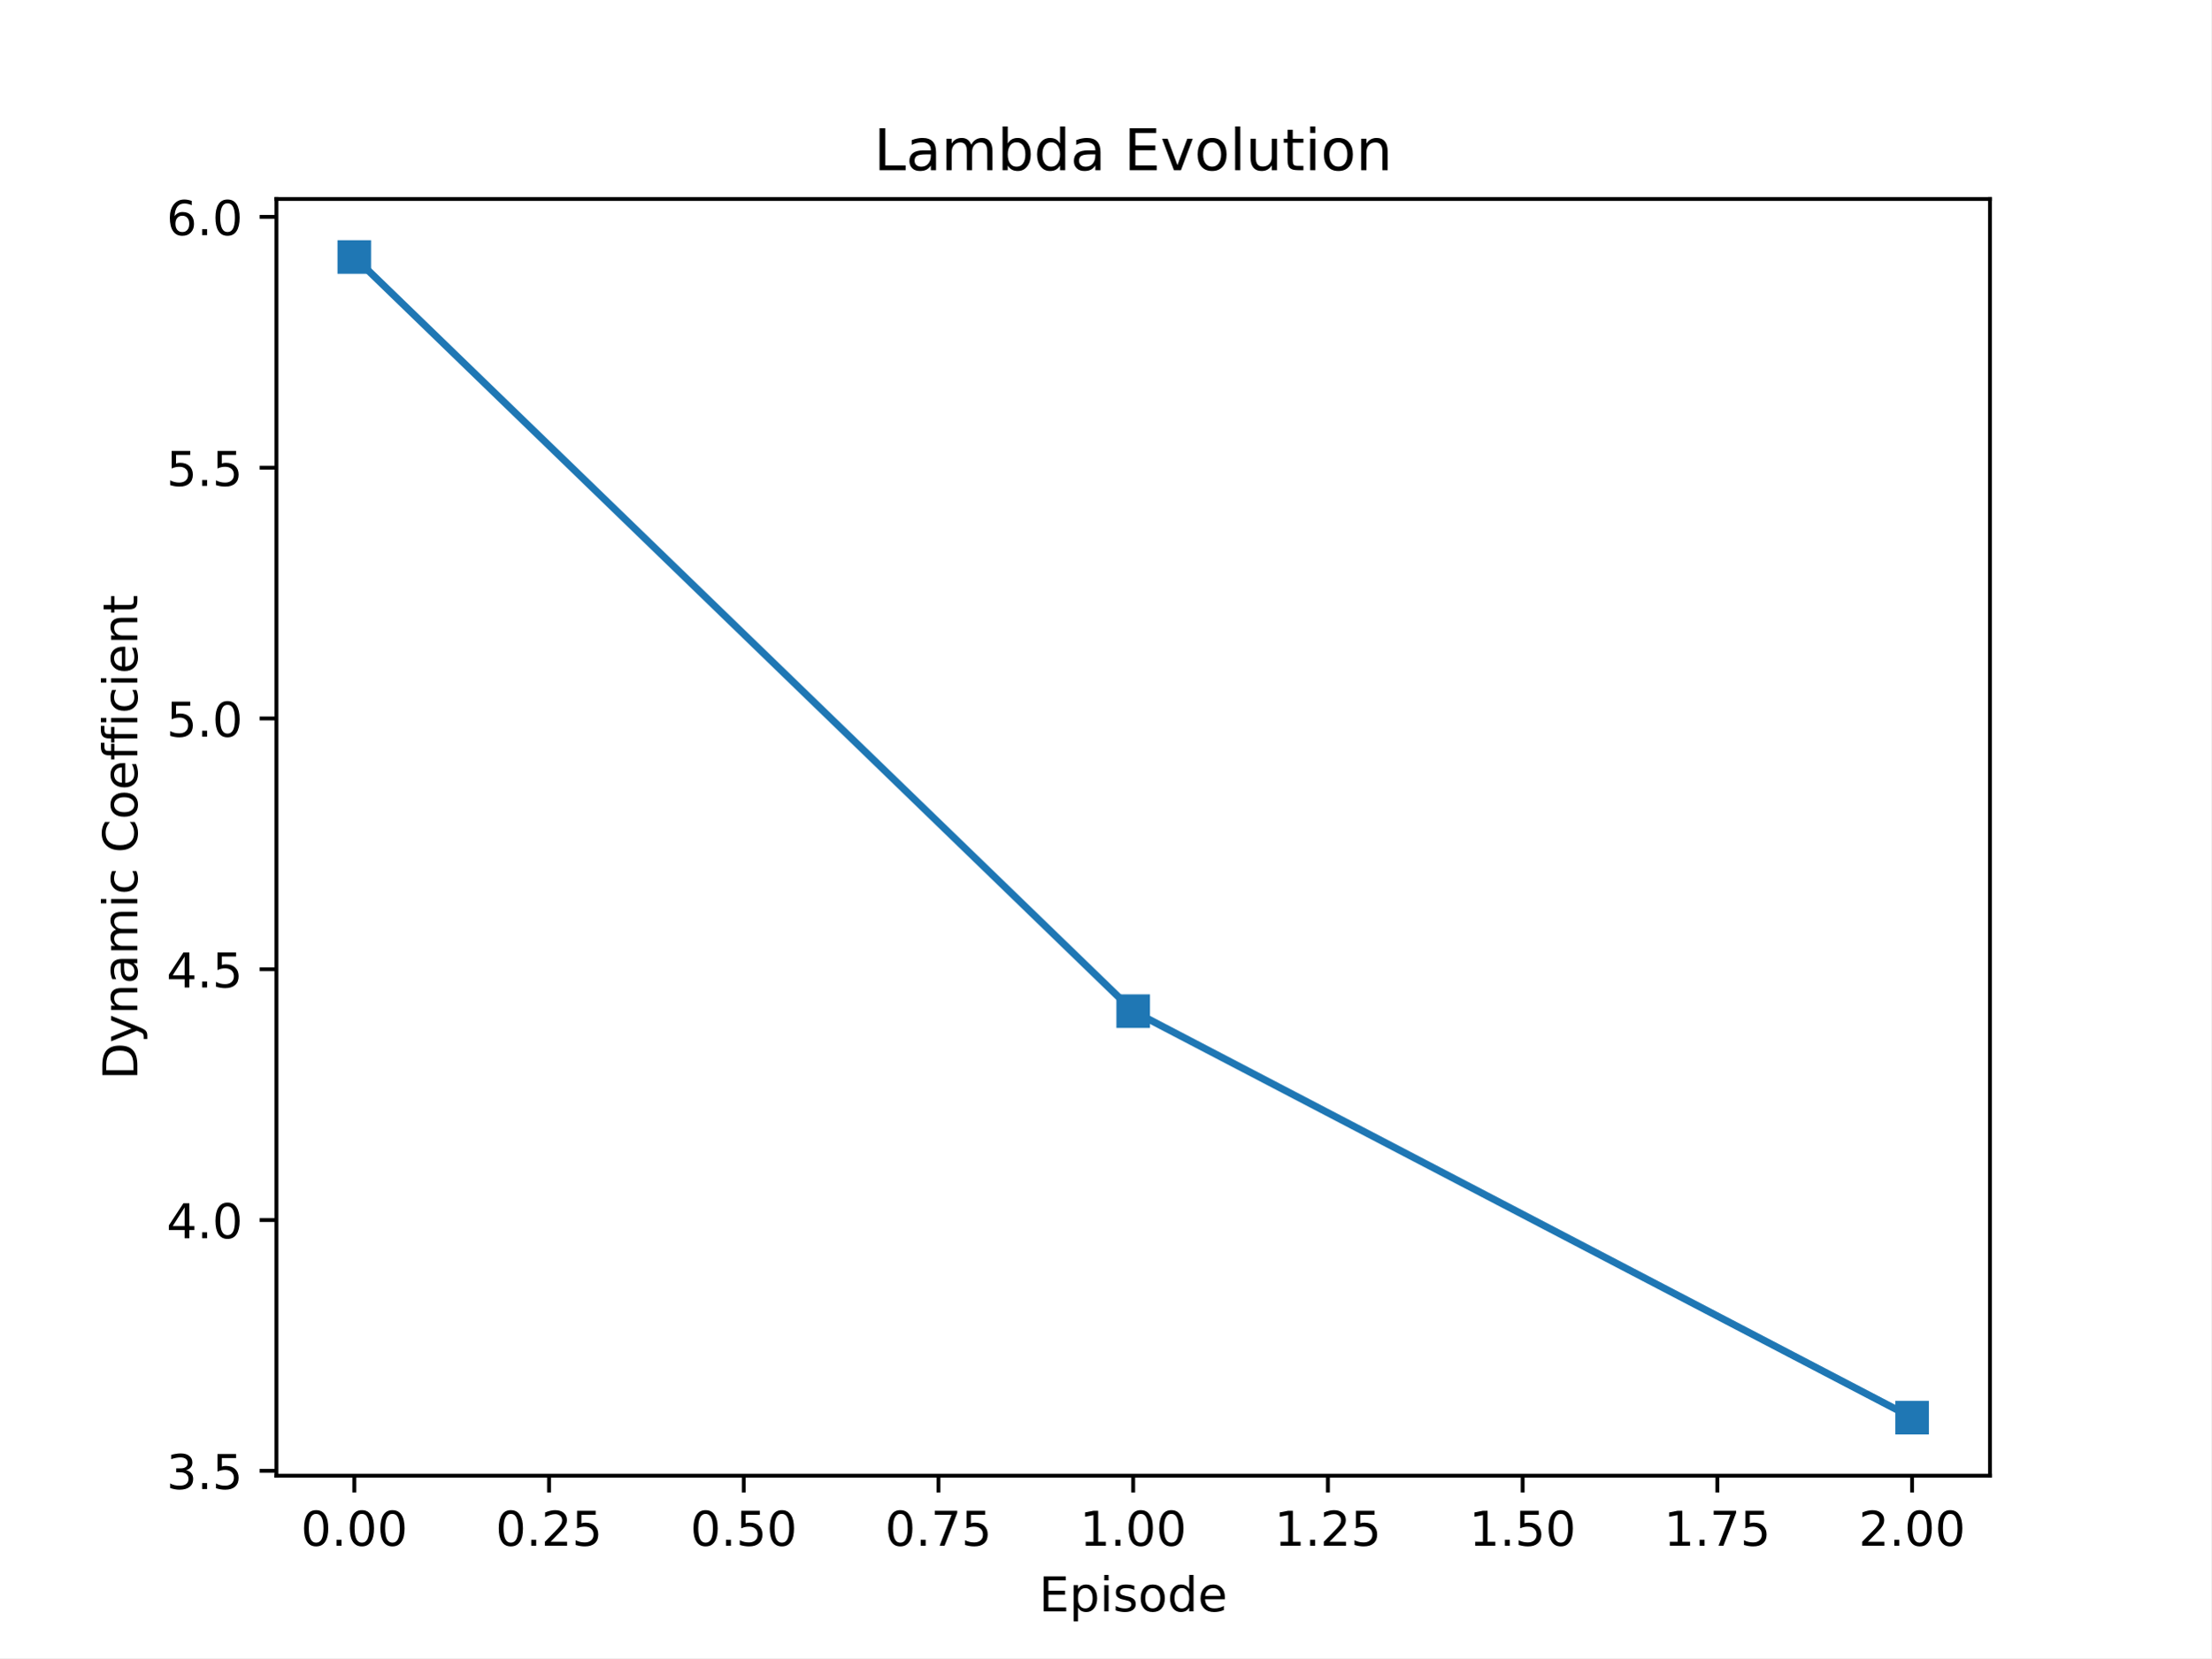
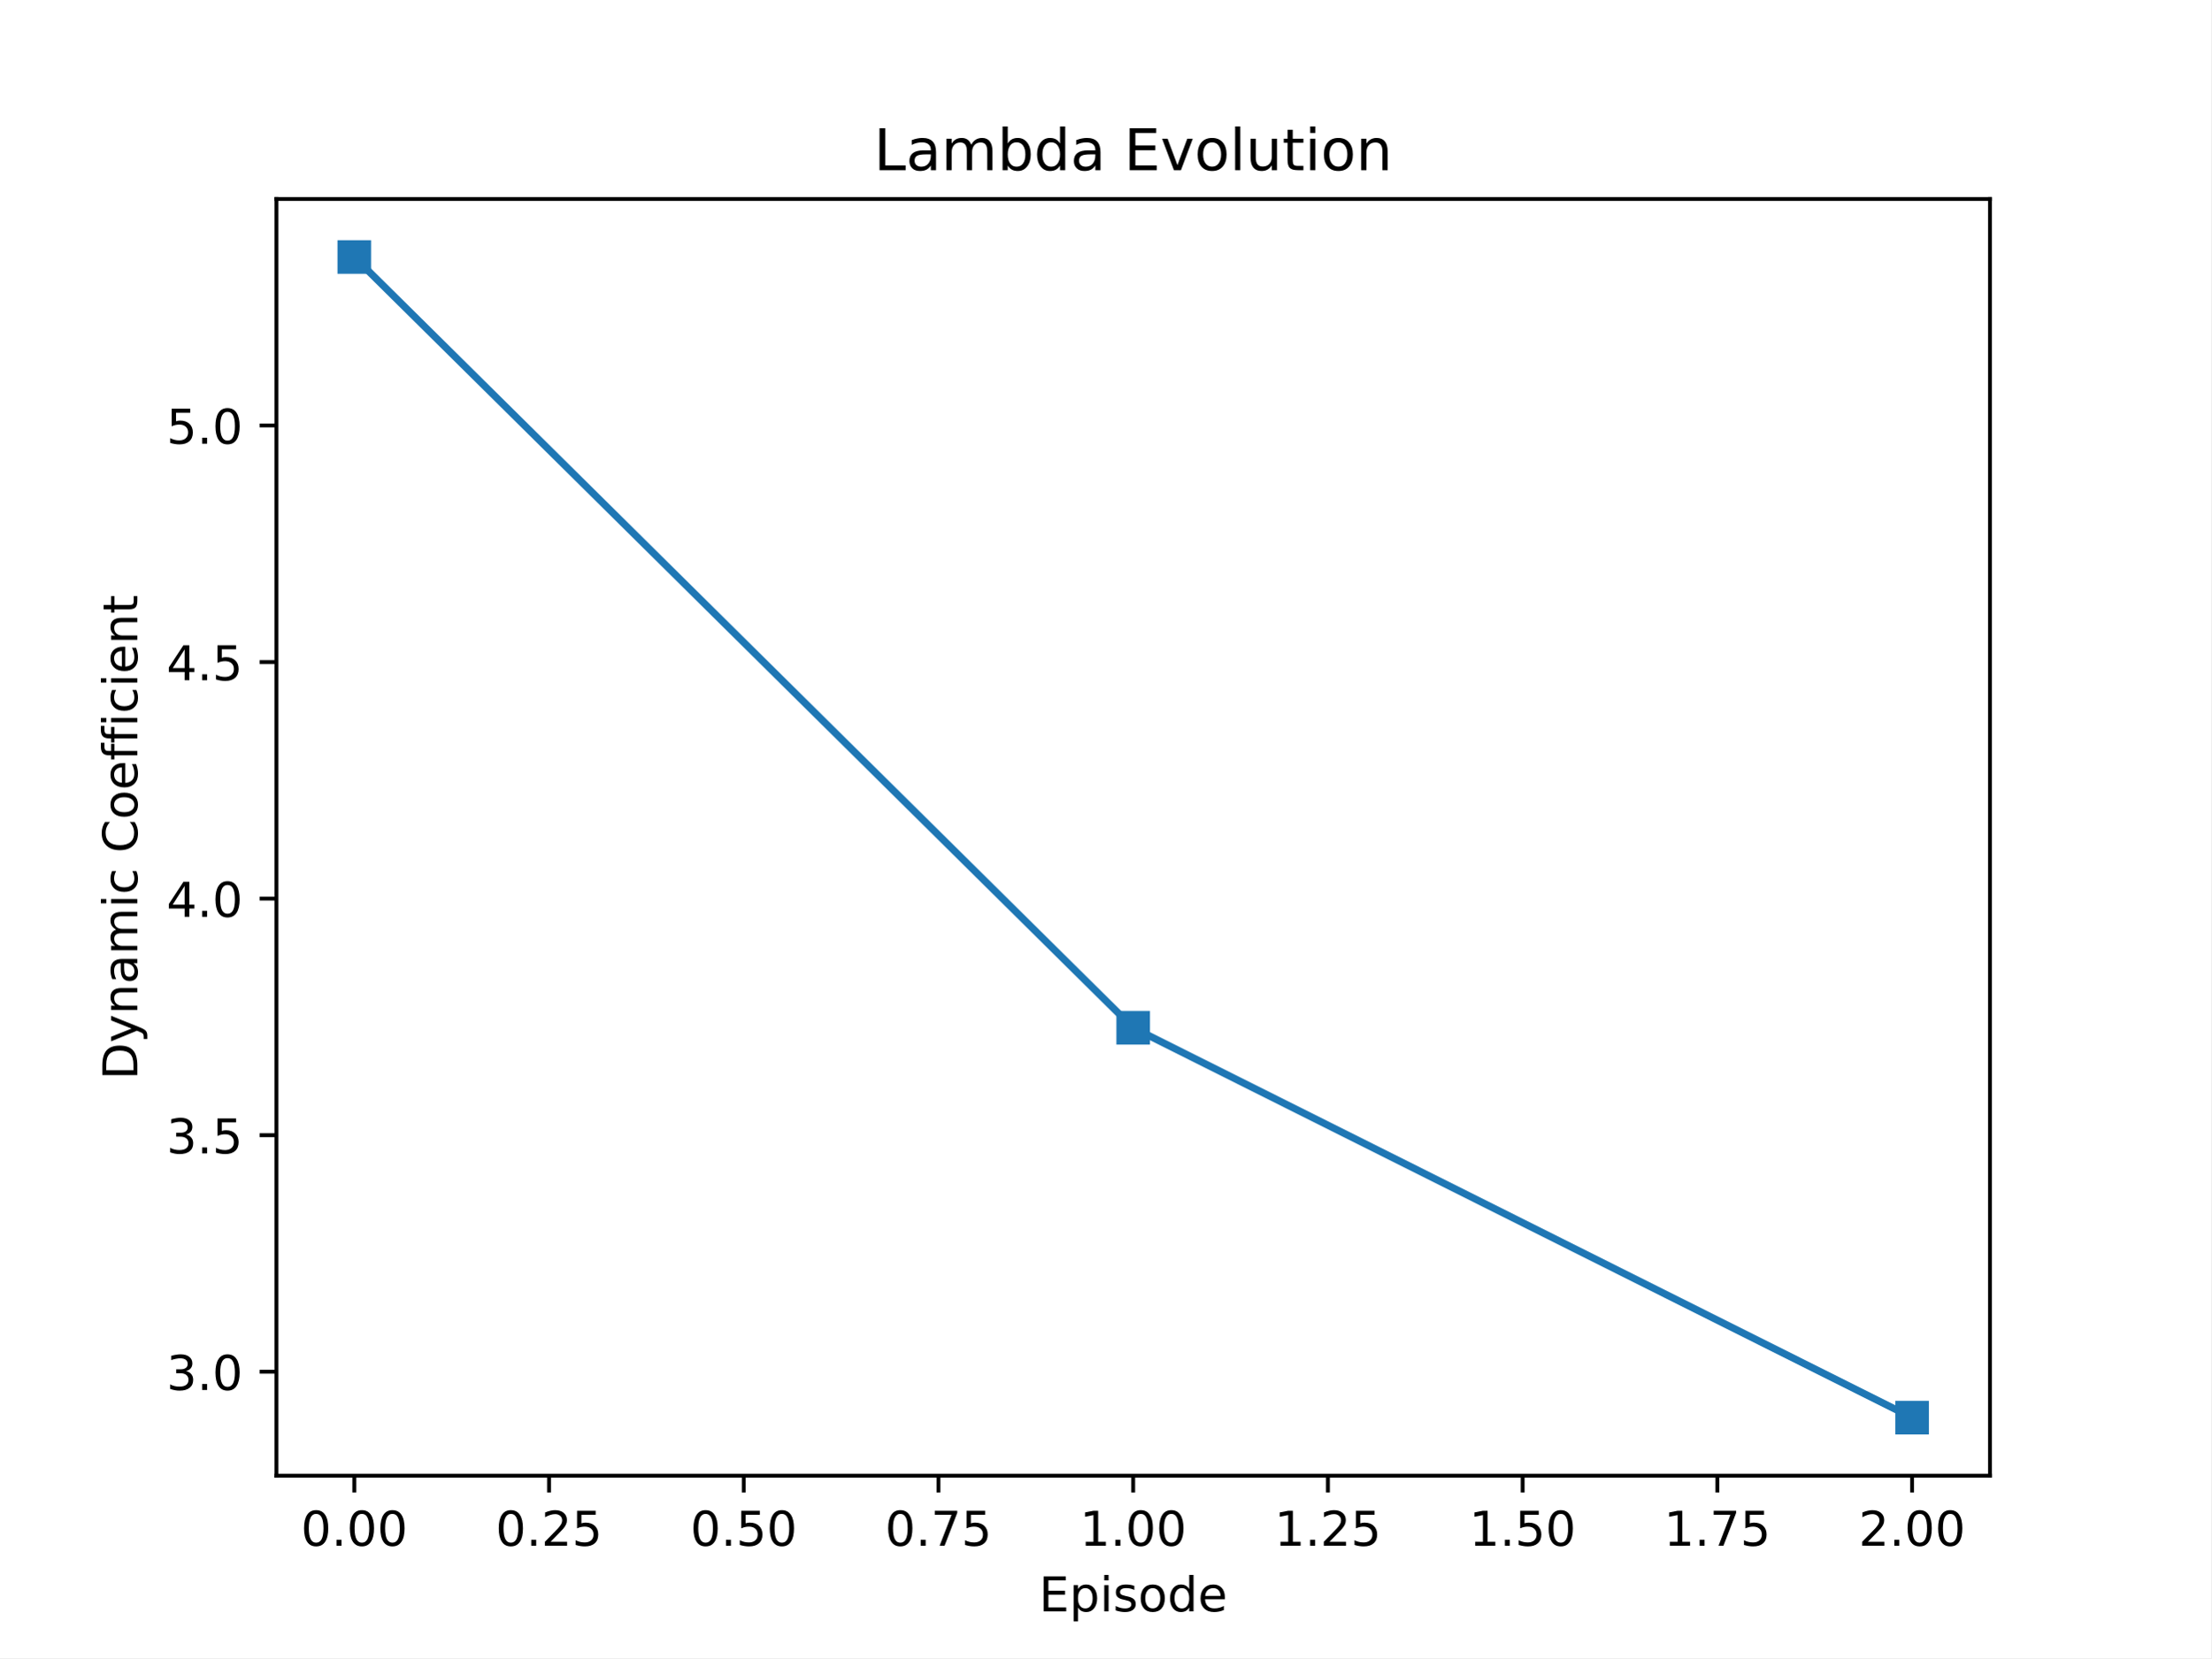
<svg xmlns="http://www.w3.org/2000/svg" xmlns:xlink="http://www.w3.org/1999/xlink" width="460.8pt" height="345.6pt" viewBox="0 0 460.8 345.6" version="1.1">
  <defs>
    <style type="text/css">*{stroke-linejoin: round; stroke-linecap: butt}</style>
  </defs>
  <g id="figure_1">
    <g id="patch_1">
      <path d="M 0 345.6  L 460.8 345.6  L 460.8 0  L 0 0  z " style="fill: #ffffff" />
    </g>
    <g id="axes_1">
      <g id="patch_2">
        <path d="M 57.6 307.584  L 414.72 307.584  L 414.72 41.472  L 57.6 41.472  z " style="fill: #ffffff" />
      </g>
      <g id="matplotlib.axis_1">
        <g id="xtick_1">
          <g id="line2d_1">
            <defs>
-               <path id="mddf74eea99" d="M 0 0  L 0 3.5  " style="stroke: #000000; stroke-width: 0.8" />
+               <path id="ma9dba27a3a" d="M 0 0  L 0 3.5  " style="stroke: #000000; stroke-width: 0.8" />
            </defs>
            <g>
-               <use xlink:href="#mddf74eea99" x="73.833" y="307.584" style="stroke: #000000; stroke-width: 0.8" />
+               <use xlink:href="#ma9dba27a3a" x="73.833" y="307.584" style="stroke: #000000; stroke-width: 0.8" />
            </g>
          </g>
          <g id="text_1">
            <g transform="translate(62.69991 322.1824) scale(0.1 -0.1)">
              <defs>
                <path id="DejaVuSans-30" d="M 2034 4250  Q 1547 4250 1301 3770  Q 1056 3291 1056 2328  Q 1056 1369 1301 889  Q 1547 409 2034 409  Q 2525 409 2770 889  Q 3016 1369 3016 2328  Q 3016 3291 2770 3770  Q 2525 4250 2034 4250  z M 2034 4750  Q 2819 4750 3233 4129  Q 3647 3509 3647 2328  Q 3647 1150 3233 529  Q 2819 -91 2034 -91  Q 1250 -91 836 529  Q 422 1150 422 2328  Q 422 3509 836 4129  Q 1250 4750 2034 4750  z " transform="scale(0.015625)" />
                <path id="DejaVuSans-2e" d="M 684 794  L 1344 794  L 1344 0  L 684 0  L 684 794  z " transform="scale(0.015625)" />
              </defs>
              <use xlink:href="#DejaVuSans-30" />
              <use xlink:href="#DejaVuSans-2e" x="63.623" />
              <use xlink:href="#DejaVuSans-30" x="95.41" />
              <use xlink:href="#DejaVuSans-30" x="159.033" />
            </g>
          </g>
        </g>
        <g id="xtick_2">
          <g id="line2d_2">
            <g>
-               <use xlink:href="#mddf74eea99" x="114.415" y="307.584" style="stroke: #000000; stroke-width: 0.8" />
+               <use xlink:href="#ma9dba27a3a" x="114.415" y="307.584" style="stroke: #000000; stroke-width: 0.8" />
            </g>
          </g>
          <g id="text_2">
            <g transform="translate(103.2817 322.1824) scale(0.1 -0.1)">
              <defs>
                <path id="DejaVuSans-32" d="M 1228 531  L 3431 531  L 3431 0  L 469 0  L 469 531  Q 828 903 1448 1529  Q 2069 2156 2228 2338  Q 2531 2678 2651 2914  Q 2772 3150 2772 3378  Q 2772 3750 2511 3984  Q 2250 4219 1831 4219  Q 1534 4219 1204 4116  Q 875 4013 500 3803  L 500 4441  Q 881 4594 1212 4672  Q 1544 4750 1819 4750  Q 2544 4750 2975 4387  Q 3406 4025 3406 3419  Q 3406 3131 3298 2873  Q 3191 2616 2906 2266  Q 2828 2175 2409 1742  Q 1991 1309 1228 531  z " transform="scale(0.015625)" />
                <path id="DejaVuSans-35" d="M 691 4666  L 3169 4666  L 3169 4134  L 1269 4134  L 1269 2991  Q 1406 3038 1543 3061  Q 1681 3084 1819 3084  Q 2600 3084 3056 2656  Q 3513 2228 3513 1497  Q 3513 744 3044 326  Q 2575 -91 1722 -91  Q 1428 -91 1123 -41  Q 819 9 494 109  L 494 744  Q 775 591 1075 516  Q 1375 441 1709 441  Q 2250 441 2565 725  Q 2881 1009 2881 1497  Q 2881 1984 2565 2268  Q 2250 2553 1709 2553  Q 1456 2553 1204 2497  Q 953 2441 691 2322  L 691 4666  z " transform="scale(0.015625)" />
              </defs>
              <use xlink:href="#DejaVuSans-30" />
              <use xlink:href="#DejaVuSans-2e" x="63.623" />
              <use xlink:href="#DejaVuSans-32" x="95.41" />
              <use xlink:href="#DejaVuSans-35" x="159.033" />
            </g>
          </g>
        </g>
        <g id="xtick_3">
          <g id="line2d_3">
            <g>
-               <use xlink:href="#mddf74eea99" x="154.996" y="307.584" style="stroke: #000000; stroke-width: 0.8" />
+               <use xlink:href="#ma9dba27a3a" x="154.996" y="307.584" style="stroke: #000000; stroke-width: 0.8" />
            </g>
          </g>
          <g id="text_3">
            <g transform="translate(143.8636 322.1824) scale(0.1 -0.1)">
              <use xlink:href="#DejaVuSans-30" />
              <use xlink:href="#DejaVuSans-2e" x="63.623" />
              <use xlink:href="#DejaVuSans-35" x="95.41" />
              <use xlink:href="#DejaVuSans-30" x="159.033" />
            </g>
          </g>
        </g>
        <g id="xtick_4">
          <g id="line2d_4">
            <g>
-               <use xlink:href="#mddf74eea99" x="195.578" y="307.584" style="stroke: #000000; stroke-width: 0.8" />
+               <use xlink:href="#ma9dba27a3a" x="195.578" y="307.584" style="stroke: #000000; stroke-width: 0.8" />
            </g>
          </g>
          <g id="text_4">
            <g transform="translate(184.4454 322.1824) scale(0.1 -0.1)">
              <defs>
                <path id="DejaVuSans-37" d="M 525 4666  L 3525 4666  L 3525 4397  L 1831 0  L 1172 0  L 2766 4134  L 525 4134  L 525 4666  z " transform="scale(0.015625)" />
              </defs>
              <use xlink:href="#DejaVuSans-30" />
              <use xlink:href="#DejaVuSans-2e" x="63.623" />
              <use xlink:href="#DejaVuSans-37" x="95.41" />
              <use xlink:href="#DejaVuSans-35" x="159.033" />
            </g>
          </g>
        </g>
        <g id="xtick_5">
          <g id="line2d_5">
            <g>
-               <use xlink:href="#mddf74eea99" x="236.16" y="307.584" style="stroke: #000000; stroke-width: 0.8" />
+               <use xlink:href="#ma9dba27a3a" x="236.16" y="307.584" style="stroke: #000000; stroke-width: 0.8" />
            </g>
          </g>
          <g id="text_5">
            <g transform="translate(225.0272 322.1824) scale(0.1 -0.1)">
              <defs>
                <path id="DejaVuSans-31" d="M 794 531  L 1825 531  L 1825 4091  L 703 3866  L 703 4441  L 1819 4666  L 2450 4666  L 2450 531  L 3481 531  L 3481 0  L 794 0  L 794 531  z " transform="scale(0.015625)" />
              </defs>
              <use xlink:href="#DejaVuSans-31" />
              <use xlink:href="#DejaVuSans-2e" x="63.623" />
              <use xlink:href="#DejaVuSans-30" x="95.41" />
              <use xlink:href="#DejaVuSans-30" x="159.033" />
            </g>
          </g>
        </g>
        <g id="xtick_6">
          <g id="line2d_6">
            <g>
-               <use xlink:href="#mddf74eea99" x="276.742" y="307.584" style="stroke: #000000; stroke-width: 0.8" />
+               <use xlink:href="#ma9dba27a3a" x="276.742" y="307.584" style="stroke: #000000; stroke-width: 0.8" />
            </g>
          </g>
          <g id="text_6">
            <g transform="translate(265.609 322.1824) scale(0.1 -0.1)">
              <use xlink:href="#DejaVuSans-31" />
              <use xlink:href="#DejaVuSans-2e" x="63.623" />
              <use xlink:href="#DejaVuSans-32" x="95.41" />
              <use xlink:href="#DejaVuSans-35" x="159.033" />
            </g>
          </g>
        </g>
        <g id="xtick_7">
          <g id="line2d_7">
            <g>
-               <use xlink:href="#mddf74eea99" x="317.324" y="307.584" style="stroke: #000000; stroke-width: 0.8" />
+               <use xlink:href="#ma9dba27a3a" x="317.324" y="307.584" style="stroke: #000000; stroke-width: 0.8" />
            </g>
          </g>
          <g id="text_7">
            <g transform="translate(306.1908 322.1824) scale(0.1 -0.1)">
              <use xlink:href="#DejaVuSans-31" />
              <use xlink:href="#DejaVuSans-2e" x="63.623" />
              <use xlink:href="#DejaVuSans-35" x="95.41" />
              <use xlink:href="#DejaVuSans-30" x="159.033" />
            </g>
          </g>
        </g>
        <g id="xtick_8">
          <g id="line2d_8">
            <g>
-               <use xlink:href="#mddf74eea99" x="357.905" y="307.584" style="stroke: #000000; stroke-width: 0.8" />
+               <use xlink:href="#ma9dba27a3a" x="357.905" y="307.584" style="stroke: #000000; stroke-width: 0.8" />
            </g>
          </g>
          <g id="text_8">
            <g transform="translate(346.7726 322.1824) scale(0.1 -0.1)">
              <use xlink:href="#DejaVuSans-31" />
              <use xlink:href="#DejaVuSans-2e" x="63.623" />
              <use xlink:href="#DejaVuSans-37" x="95.41" />
              <use xlink:href="#DejaVuSans-35" x="159.033" />
            </g>
          </g>
        </g>
        <g id="xtick_9">
          <g id="line2d_9">
            <g>
-               <use xlink:href="#mddf74eea99" x="398.487" y="307.584" style="stroke: #000000; stroke-width: 0.8" />
+               <use xlink:href="#ma9dba27a3a" x="398.487" y="307.584" style="stroke: #000000; stroke-width: 0.8" />
            </g>
          </g>
          <g id="text_9">
            <g transform="translate(387.3545 322.1824) scale(0.1 -0.1)">
              <use xlink:href="#DejaVuSans-32" />
              <use xlink:href="#DejaVuSans-2e" x="63.623" />
              <use xlink:href="#DejaVuSans-30" x="95.41" />
              <use xlink:href="#DejaVuSans-30" x="159.033" />
            </g>
          </g>
        </g>
        <g id="text_10">
          <g transform="translate(216.5225 335.8606) scale(0.1 -0.1)">
            <defs>
              <path id="DejaVuSans-45" d="M 628 4666  L 3578 4666  L 3578 4134  L 1259 4134  L 1259 2753  L 3481 2753  L 3481 2222  L 1259 2222  L 1259 531  L 3634 531  L 3634 0  L 628 0  L 628 4666  z " transform="scale(0.015625)" />
              <path id="DejaVuSans-70" d="M 1159 525  L 1159 -1331  L 581 -1331  L 581 3500  L 1159 3500  L 1159 2969  Q 1341 3281 1617 3432  Q 1894 3584 2278 3584  Q 2916 3584 3314 3078  Q 3713 2572 3713 1747  Q 3713 922 3314 415  Q 2916 -91 2278 -91  Q 1894 -91 1617 61  Q 1341 213 1159 525  z M 3116 1747  Q 3116 2381 2855 2742  Q 2594 3103 2138 3103  Q 1681 3103 1420 2742  Q 1159 2381 1159 1747  Q 1159 1113 1420 752  Q 1681 391 2138 391  Q 2594 391 2855 752  Q 3116 1113 3116 1747  z " transform="scale(0.015625)" />
              <path id="DejaVuSans-69" d="M 603 3500  L 1178 3500  L 1178 0  L 603 0  L 603 3500  z M 603 4863  L 1178 4863  L 1178 4134  L 603 4134  L 603 4863  z " transform="scale(0.015625)" />
              <path id="DejaVuSans-73" d="M 2834 3397  L 2834 2853  Q 2591 2978 2328 3040  Q 2066 3103 1784 3103  Q 1356 3103 1142 2972  Q 928 2841 928 2578  Q 928 2378 1081 2264  Q 1234 2150 1697 2047  L 1894 2003  Q 2506 1872 2764 1633  Q 3022 1394 3022 966  Q 3022 478 2636 193  Q 2250 -91 1575 -91  Q 1294 -91 989 -36  Q 684 19 347 128  L 347 722  Q 666 556 975 473  Q 1284 391 1588 391  Q 1994 391 2212 530  Q 2431 669 2431 922  Q 2431 1156 2273 1281  Q 2116 1406 1581 1522  L 1381 1569  Q 847 1681 609 1914  Q 372 2147 372 2553  Q 372 3047 722 3315  Q 1072 3584 1716 3584  Q 2034 3584 2315 3537  Q 2597 3491 2834 3397  z " transform="scale(0.015625)" />
              <path id="DejaVuSans-6f" d="M 1959 3097  Q 1497 3097 1228 2736  Q 959 2375 959 1747  Q 959 1119 1226 758  Q 1494 397 1959 397  Q 2419 397 2687 759  Q 2956 1122 2956 1747  Q 2956 2369 2687 2733  Q 2419 3097 1959 3097  z M 1959 3584  Q 2709 3584 3137 3096  Q 3566 2609 3566 1747  Q 3566 888 3137 398  Q 2709 -91 1959 -91  Q 1206 -91 779 398  Q 353 888 353 1747  Q 353 2609 779 3096  Q 1206 3584 1959 3584  z " transform="scale(0.015625)" />
              <path id="DejaVuSans-64" d="M 2906 2969  L 2906 4863  L 3481 4863  L 3481 0  L 2906 0  L 2906 525  Q 2725 213 2448 61  Q 2172 -91 1784 -91  Q 1150 -91 751 415  Q 353 922 353 1747  Q 353 2572 751 3078  Q 1150 3584 1784 3584  Q 2172 3584 2448 3432  Q 2725 3281 2906 2969  z M 947 1747  Q 947 1113 1208 752  Q 1469 391 1925 391  Q 2381 391 2643 752  Q 2906 1113 2906 1747  Q 2906 2381 2643 2742  Q 2381 3103 1925 3103  Q 1469 3103 1208 2742  Q 947 2381 947 1747  z " transform="scale(0.015625)" />
              <path id="DejaVuSans-65" d="M 3597 1894  L 3597 1613  L 953 1613  Q 991 1019 1311 708  Q 1631 397 2203 397  Q 2534 397 2845 478  Q 3156 559 3463 722  L 3463 178  Q 3153 47 2828 -22  Q 2503 -91 2169 -91  Q 1331 -91 842 396  Q 353 884 353 1716  Q 353 2575 817 3079  Q 1281 3584 2069 3584  Q 2775 3584 3186 3129  Q 3597 2675 3597 1894  z M 3022 2063  Q 3016 2534 2758 2815  Q 2500 3097 2075 3097  Q 1594 3097 1305 2825  Q 1016 2553 972 2059  L 3022 2063  z " transform="scale(0.015625)" />
            </defs>
            <use xlink:href="#DejaVuSans-45" />
            <use xlink:href="#DejaVuSans-70" x="63.184" />
            <use xlink:href="#DejaVuSans-69" x="126.66" />
            <use xlink:href="#DejaVuSans-73" x="154.443" />
            <use xlink:href="#DejaVuSans-6f" x="206.543" />
            <use xlink:href="#DejaVuSans-64" x="267.725" />
            <use xlink:href="#DejaVuSans-65" x="331.201" />
          </g>
        </g>
      </g>
      <g id="matplotlib.axis_2">
        <g id="ytick_1">
          <g id="line2d_10">
            <defs>
-               <path id="m91ecc40f15" d="M 0 0  L -3.5 0  " style="stroke: #000000; stroke-width: 0.8" />
+               <path id="m32f86eec2c" d="M 0 0  L -3.5 0  " style="stroke: #000000; stroke-width: 0.8" />
            </defs>
            <g>
-               <use xlink:href="#m91ecc40f15" x="57.6" y="306.565" style="stroke: #000000; stroke-width: 0.8" />
+               <use xlink:href="#m32f86eec2c" x="57.6" y="285.914" style="stroke: #000000; stroke-width: 0.8" />
            </g>
          </g>
          <g id="text_11">
-             <g transform="translate(34.69687 310.3638) scale(0.1 -0.1)">
+             <g transform="translate(34.69687 289.7134) scale(0.1 -0.1)">
              <defs>
                <path id="DejaVuSans-33" d="M 2597 2516  Q 3050 2419 3304 2112  Q 3559 1806 3559 1356  Q 3559 666 3084 287  Q 2609 -91 1734 -91  Q 1441 -91 1130 -33  Q 819 25 488 141  L 488 750  Q 750 597 1062 519  Q 1375 441 1716 441  Q 2309 441 2620 675  Q 2931 909 2931 1356  Q 2931 1769 2642 2001  Q 2353 2234 1838 2234  L 1294 2234  L 1294 2753  L 1863 2753  Q 2328 2753 2575 2939  Q 2822 3125 2822 3475  Q 2822 3834 2567 4026  Q 2313 4219 1838 4219  Q 1578 4219 1281 4162  Q 984 4106 628 3988  L 628 4550  Q 988 4650 1302 4700  Q 1616 4750 1894 4750  Q 2613 4750 3031 4423  Q 3450 4097 3450 3541  Q 3450 3153 3228 2886  Q 3006 2619 2597 2516  z " transform="scale(0.015625)" />
              </defs>
              <use xlink:href="#DejaVuSans-33" />
              <use xlink:href="#DejaVuSans-2e" x="63.623" />
-               <use xlink:href="#DejaVuSans-35" x="95.41" />
+               <use xlink:href="#DejaVuSans-30" x="95.41" />
            </g>
          </g>
        </g>
        <g id="ytick_2">
          <g id="line2d_11">
            <g>
-               <use xlink:href="#m91ecc40f15" x="57.6" y="254.292" style="stroke: #000000; stroke-width: 0.8" />
+               <use xlink:href="#m32f86eec2c" x="57.6" y="236.605" style="stroke: #000000; stroke-width: 0.8" />
            </g>
          </g>
          <g id="text_12">
-             <g transform="translate(34.69687 258.0913) scale(0.1 -0.1)">
-               <defs>
-                 <path id="DejaVuSans-34" d="M 2419 4116  L 825 1625  L 2419 1625  L 2419 4116  z M 2253 4666  L 3047 4666  L 3047 1625  L 3713 1625  L 3713 1100  L 3047 1100  L 3047 0  L 2419 0  L 2419 1100  L 313 1100  L 313 1709  L 2253 4666  z " transform="scale(0.015625)" />
-               </defs>
-               <use xlink:href="#DejaVuSans-34" />
-               <use xlink:href="#DejaVuSans-2e" x="63.623" />
-               <use xlink:href="#DejaVuSans-30" x="95.41" />
+             <g transform="translate(34.69687 240.4039) scale(0.1 -0.1)">
+               <use xlink:href="#DejaVuSans-33" />
+               <use xlink:href="#DejaVuSans-2e" x="63.623" />
+               <use xlink:href="#DejaVuSans-35" x="95.41" />
            </g>
          </g>
        </g>
        <g id="ytick_3">
          <g id="line2d_12">
            <g>
-               <use xlink:href="#m91ecc40f15" x="57.6" y="202.02" style="stroke: #000000; stroke-width: 0.8" />
+               <use xlink:href="#m32f86eec2c" x="57.6" y="187.295" style="stroke: #000000; stroke-width: 0.8" />
            </g>
          </g>
          <g id="text_13">
-             <g transform="translate(34.69687 205.8187) scale(0.1 -0.1)">
+             <g transform="translate(34.69687 191.0944) scale(0.1 -0.1)">
+               <defs>
+                 <path id="DejaVuSans-34" d="M 2419 4116  L 825 1625  L 2419 1625  L 2419 4116  z M 2253 4666  L 3047 4666  L 3047 1625  L 3713 1625  L 3713 1100  L 3047 1100  L 3047 0  L 2419 0  L 2419 1100  L 313 1100  L 313 1709  L 2253 4666  z " transform="scale(0.015625)" />
+               </defs>
              <use xlink:href="#DejaVuSans-34" />
              <use xlink:href="#DejaVuSans-2e" x="63.623" />
-               <use xlink:href="#DejaVuSans-35" x="95.41" />
+               <use xlink:href="#DejaVuSans-30" x="95.41" />
            </g>
          </g>
        </g>
        <g id="ytick_4">
          <g id="line2d_13">
            <g>
-               <use xlink:href="#m91ecc40f15" x="57.6" y="149.747" style="stroke: #000000; stroke-width: 0.8" />
+               <use xlink:href="#m32f86eec2c" x="57.6" y="137.986" style="stroke: #000000; stroke-width: 0.8" />
            </g>
          </g>
          <g id="text_14">
-             <g transform="translate(34.69687 153.5462) scale(0.1 -0.1)">
-               <use xlink:href="#DejaVuSans-35" />
-               <use xlink:href="#DejaVuSans-2e" x="63.623" />
-               <use xlink:href="#DejaVuSans-30" x="95.41" />
+             <g transform="translate(34.69687 141.7849) scale(0.1 -0.1)">
+               <use xlink:href="#DejaVuSans-34" />
+               <use xlink:href="#DejaVuSans-2e" x="63.623" />
+               <use xlink:href="#DejaVuSans-35" x="95.41" />
            </g>
          </g>
        </g>
        <g id="ytick_5">
          <g id="line2d_14">
            <g>
-               <use xlink:href="#m91ecc40f15" x="57.6" y="97.474" style="stroke: #000000; stroke-width: 0.8" />
+               <use xlink:href="#m32f86eec2c" x="57.6" y="88.676" style="stroke: #000000; stroke-width: 0.8" />
            </g>
          </g>
          <g id="text_15">
-             <g transform="translate(34.69687 101.2736) scale(0.1 -0.1)">
+             <g transform="translate(34.69687 92.47534) scale(0.1 -0.1)">
              <use xlink:href="#DejaVuSans-35" />
              <use xlink:href="#DejaVuSans-2e" x="63.623" />
-               <use xlink:href="#DejaVuSans-35" x="95.41" />
-             </g>
-           </g>
-         </g>
-         <g id="ytick_6">
-           <g id="line2d_15">
-             <g>
-               <use xlink:href="#m91ecc40f15" x="57.6" y="45.202" style="stroke: #000000; stroke-width: 0.8" />
-             </g>
-           </g>
-           <g id="text_16">
-             <g transform="translate(34.69687 49.00106) scale(0.1 -0.1)">
-               <defs>
-                 <path id="DejaVuSans-36" d="M 2113 2584  Q 1688 2584 1439 2293  Q 1191 2003 1191 1497  Q 1191 994 1439 701  Q 1688 409 2113 409  Q 2538 409 2786 701  Q 3034 994 3034 1497  Q 3034 2003 2786 2293  Q 2538 2584 2113 2584  z M 3366 4563  L 3366 3988  Q 3128 4100 2886 4159  Q 2644 4219 2406 4219  Q 1781 4219 1451 3797  Q 1122 3375 1075 2522  Q 1259 2794 1537 2939  Q 1816 3084 2150 3084  Q 2853 3084 3261 2657  Q 3669 2231 3669 1497  Q 3669 778 3244 343  Q 2819 -91 2113 -91  Q 1303 -91 875 529  Q 447 1150 447 2328  Q 447 3434 972 4092  Q 1497 4750 2381 4750  Q 2619 4750 2861 4703  Q 3103 4656 3366 4563  z " transform="scale(0.015625)" />
-               </defs>
-               <use xlink:href="#DejaVuSans-36" />
-               <use xlink:href="#DejaVuSans-2e" x="63.623" />
-               <use xlink:href="#DejaVuSans-30" x="95.41" />
-             </g>
-           </g>
-         </g>
-         <g id="text_17">
+               <use xlink:href="#DejaVuSans-30" x="95.41" />
+             </g>
+           </g>
+         </g>
+         <g id="text_16">
          <g transform="translate(28.61719 225.0483) rotate(-90) scale(0.1 -0.1)">
            <defs>
              <path id="DejaVuSans-44" d="M 1259 4147  L 1259 519  L 2022 519  Q 2988 519 3436 956  Q 3884 1394 3884 2338  Q 3884 3275 3436 3711  Q 2988 4147 2022 4147  L 1259 4147  z M 628 4666  L 1925 4666  Q 3281 4666 3915 4102  Q 4550 3538 4550 2338  Q 4550 1131 3912 565  Q 3275 0 1925 0  L 628 0  L 628 4666  z " transform="scale(0.015625)" />
              <path id="DejaVuSans-79" d="M 2059 -325  Q 1816 -950 1584 -1140  Q 1353 -1331 966 -1331  L 506 -1331  L 506 -850  L 844 -850  Q 1081 -850 1212 -737  Q 1344 -625 1503 -206  L 1606 56  L 191 3500  L 800 3500  L 1894 763  L 2988 3500  L 3597 3500  L 2059 -325  z " transform="scale(0.015625)" />
              <path id="DejaVuSans-6e" d="M 3513 2113  L 3513 0  L 2938 0  L 2938 2094  Q 2938 2591 2744 2837  Q 2550 3084 2163 3084  Q 1697 3084 1428 2787  Q 1159 2491 1159 1978  L 1159 0  L 581 0  L 581 3500  L 1159 3500  L 1159 2956  Q 1366 3272 1645 3428  Q 1925 3584 2291 3584  Q 2894 3584 3203 3211  Q 3513 2838 3513 2113  z " transform="scale(0.015625)" />
              <path id="DejaVuSans-61" d="M 2194 1759  Q 1497 1759 1228 1600  Q 959 1441 959 1056  Q 959 750 1161 570  Q 1363 391 1709 391  Q 2188 391 2477 730  Q 2766 1069 2766 1631  L 2766 1759  L 2194 1759  z M 3341 1997  L 3341 0  L 2766 0  L 2766 531  Q 2569 213 2275 61  Q 1981 -91 1556 -91  Q 1019 -91 701 211  Q 384 513 384 1019  Q 384 1609 779 1909  Q 1175 2209 1959 2209  L 2766 2209  L 2766 2266  Q 2766 2663 2505 2880  Q 2244 3097 1772 3097  Q 1472 3097 1187 3025  Q 903 2953 641 2809  L 641 3341  Q 956 3463 1253 3523  Q 1550 3584 1831 3584  Q 2591 3584 2966 3190  Q 3341 2797 3341 1997  z " transform="scale(0.015625)" />
              <path id="DejaVuSans-6d" d="M 3328 2828  Q 3544 3216 3844 3400  Q 4144 3584 4550 3584  Q 5097 3584 5394 3201  Q 5691 2819 5691 2113  L 5691 0  L 5113 0  L 5113 2094  Q 5113 2597 4934 2840  Q 4756 3084 4391 3084  Q 3944 3084 3684 2787  Q 3425 2491 3425 1978  L 3425 0  L 2847 0  L 2847 2094  Q 2847 2600 2669 2842  Q 2491 3084 2119 3084  Q 1678 3084 1418 2786  Q 1159 2488 1159 1978  L 1159 0  L 581 0  L 581 3500  L 1159 3500  L 1159 2956  Q 1356 3278 1631 3431  Q 1906 3584 2284 3584  Q 2666 3584 2933 3390  Q 3200 3197 3328 2828  z " transform="scale(0.015625)" />
              <path id="DejaVuSans-63" d="M 3122 3366  L 3122 2828  Q 2878 2963 2633 3030  Q 2388 3097 2138 3097  Q 1578 3097 1268 2742  Q 959 2388 959 1747  Q 959 1106 1268 751  Q 1578 397 2138 397  Q 2388 397 2633 464  Q 2878 531 3122 666  L 3122 134  Q 2881 22 2623 -34  Q 2366 -91 2075 -91  Q 1284 -91 818 406  Q 353 903 353 1747  Q 353 2603 823 3093  Q 1294 3584 2113 3584  Q 2378 3584 2631 3529  Q 2884 3475 3122 3366  z " transform="scale(0.015625)" />
              <path id="DejaVuSans-20" transform="scale(0.015625)" />
              <path id="DejaVuSans-43" d="M 4122 4306  L 4122 3641  Q 3803 3938 3442 4084  Q 3081 4231 2675 4231  Q 1875 4231 1450 3742  Q 1025 3253 1025 2328  Q 1025 1406 1450 917  Q 1875 428 2675 428  Q 3081 428 3442 575  Q 3803 722 4122 1019  L 4122 359  Q 3791 134 3420 21  Q 3050 -91 2638 -91  Q 1578 -91 968 557  Q 359 1206 359 2328  Q 359 3453 968 4101  Q 1578 4750 2638 4750  Q 3056 4750 3426 4639  Q 3797 4528 4122 4306  z " transform="scale(0.015625)" />
              <path id="DejaVuSans-66" d="M 2375 4863  L 2375 4384  L 1825 4384  Q 1516 4384 1395 4259  Q 1275 4134 1275 3809  L 1275 3500  L 2222 3500  L 2222 3053  L 1275 3053  L 1275 0  L 697 0  L 697 3053  L 147 3053  L 147 3500  L 697 3500  L 697 3744  Q 697 4328 969 4595  Q 1241 4863 1831 4863  L 2375 4863  z " transform="scale(0.015625)" />
              <path id="DejaVuSans-74" d="M 1172 4494  L 1172 3500  L 2356 3500  L 2356 3053  L 1172 3053  L 1172 1153  Q 1172 725 1289 603  Q 1406 481 1766 481  L 2356 481  L 2356 0  L 1766 0  Q 1100 0 847 248  Q 594 497 594 1153  L 594 3053  L 172 3053  L 172 3500  L 594 3500  L 594 4494  L 1172 4494  z " transform="scale(0.015625)" />
            </defs>
            <use xlink:href="#DejaVuSans-44" />
            <use xlink:href="#DejaVuSans-79" x="77.002" />
            <use xlink:href="#DejaVuSans-6e" x="136.182" />
            <use xlink:href="#DejaVuSans-61" x="199.561" />
            <use xlink:href="#DejaVuSans-6d" x="260.84" />
            <use xlink:href="#DejaVuSans-69" x="358.252" />
            <use xlink:href="#DejaVuSans-63" x="386.035" />
            <use xlink:href="#DejaVuSans-20" x="441.016" />
            <use xlink:href="#DejaVuSans-43" x="472.803" />
            <use xlink:href="#DejaVuSans-6f" x="542.627" />
            <use xlink:href="#DejaVuSans-65" x="603.809" />
            <use xlink:href="#DejaVuSans-66" x="665.332" />
            <use xlink:href="#DejaVuSans-66" x="700.537" />
            <use xlink:href="#DejaVuSans-69" x="735.742" />
            <use xlink:href="#DejaVuSans-63" x="763.525" />
            <use xlink:href="#DejaVuSans-69" x="818.506" />
            <use xlink:href="#DejaVuSans-65" x="846.289" />
            <use xlink:href="#DejaVuSans-6e" x="907.812" />
            <use xlink:href="#DejaVuSans-74" x="971.191" />
          </g>
        </g>
      </g>
-       <g id="line2d_16">
-         <path d="M 73.833 53.568  L 236.16 210.755  L 398.487 295.488  " clip-path="url(#p036d99933b)" style="fill: none; stroke: #1f77b4; stroke-width: 1.5; stroke-linecap: square" />
+       <g id="line2d_15">
+         <path d="M 73.833 53.568  L 236.16 214.224  L 398.487 295.488  " clip-path="url(#p76c6a8cbd2)" style="fill: none; stroke: #1f77b4; stroke-width: 1.5; stroke-linecap: square" />
        <defs>
-           <path id="mad6892a3b8" d="M -3 3  L 3 3  L 3 -3  L -3 -3  z " style="stroke: #1f77b4; stroke-linejoin: miter" />
+           <path id="m1586b5bf46" d="M -3 3  L 3 3  L 3 -3  L -3 -3  z " style="stroke: #1f77b4; stroke-linejoin: miter" />
        </defs>
-         <g clip-path="url(#p036d99933b)">
-           <use xlink:href="#mad6892a3b8" x="73.833" y="53.568" style="fill: #1f77b4; stroke: #1f77b4; stroke-linejoin: miter" />
-           <use xlink:href="#mad6892a3b8" x="236.16" y="210.755" style="fill: #1f77b4; stroke: #1f77b4; stroke-linejoin: miter" />
-           <use xlink:href="#mad6892a3b8" x="398.487" y="295.488" style="fill: #1f77b4; stroke: #1f77b4; stroke-linejoin: miter" />
+         <g clip-path="url(#p76c6a8cbd2)">
+           <use xlink:href="#m1586b5bf46" x="73.833" y="53.568" style="fill: #1f77b4; stroke: #1f77b4; stroke-linejoin: miter" />
+           <use xlink:href="#m1586b5bf46" x="236.16" y="214.224" style="fill: #1f77b4; stroke: #1f77b4; stroke-linejoin: miter" />
+           <use xlink:href="#m1586b5bf46" x="398.487" y="295.488" style="fill: #1f77b4; stroke: #1f77b4; stroke-linejoin: miter" />
        </g>
      </g>
      <g id="patch_3">
        <path d="M 57.6 307.584  L 57.6 41.472  " style="fill: none; stroke: #000000; stroke-width: 0.8; stroke-linejoin: miter; stroke-linecap: square" />
      </g>
      <g id="patch_4">
        <path d="M 414.72 307.584  L 414.72 41.472  " style="fill: none; stroke: #000000; stroke-width: 0.8; stroke-linejoin: miter; stroke-linecap: square" />
      </g>
      <g id="patch_5">
        <path d="M 57.6 307.584  L 414.72 307.584  " style="fill: none; stroke: #000000; stroke-width: 0.8; stroke-linejoin: miter; stroke-linecap: square" />
      </g>
      <g id="patch_6">
        <path d="M 57.6 41.472  L 414.72 41.472  " style="fill: none; stroke: #000000; stroke-width: 0.8; stroke-linejoin: miter; stroke-linecap: square" />
      </g>
-       <g id="text_18">
+       <g id="text_17">
        <g transform="translate(182.1178 35.472) scale(0.12 -0.12)">
          <defs>
            <path id="DejaVuSans-4c" d="M 628 4666  L 1259 4666  L 1259 531  L 3531 531  L 3531 0  L 628 0  L 628 4666  z " transform="scale(0.015625)" />
            <path id="DejaVuSans-62" d="M 3116 1747  Q 3116 2381 2855 2742  Q 2594 3103 2138 3103  Q 1681 3103 1420 2742  Q 1159 2381 1159 1747  Q 1159 1113 1420 752  Q 1681 391 2138 391  Q 2594 391 2855 752  Q 3116 1113 3116 1747  z M 1159 2969  Q 1341 3281 1617 3432  Q 1894 3584 2278 3584  Q 2916 3584 3314 3078  Q 3713 2572 3713 1747  Q 3713 922 3314 415  Q 2916 -91 2278 -91  Q 1894 -91 1617 61  Q 1341 213 1159 525  L 1159 0  L 581 0  L 581 4863  L 1159 4863  L 1159 2969  z " transform="scale(0.015625)" />
            <path id="DejaVuSans-76" d="M 191 3500  L 800 3500  L 1894 563  L 2988 3500  L 3597 3500  L 2284 0  L 1503 0  L 191 3500  z " transform="scale(0.015625)" />
            <path id="DejaVuSans-6c" d="M 603 4863  L 1178 4863  L 1178 0  L 603 0  L 603 4863  z " transform="scale(0.015625)" />
            <path id="DejaVuSans-75" d="M 544 1381  L 544 3500  L 1119 3500  L 1119 1403  Q 1119 906 1312 657  Q 1506 409 1894 409  Q 2359 409 2629 706  Q 2900 1003 2900 1516  L 2900 3500  L 3475 3500  L 3475 0  L 2900 0  L 2900 538  Q 2691 219 2414 64  Q 2138 -91 1772 -91  Q 1169 -91 856 284  Q 544 659 544 1381  z M 1991 3584  L 1991 3584  z " transform="scale(0.015625)" />
          </defs>
          <use xlink:href="#DejaVuSans-4c" />
          <use xlink:href="#DejaVuSans-61" x="55.713" />
          <use xlink:href="#DejaVuSans-6d" x="116.992" />
          <use xlink:href="#DejaVuSans-62" x="214.404" />
          <use xlink:href="#DejaVuSans-64" x="277.881" />
          <use xlink:href="#DejaVuSans-61" x="341.357" />
          <use xlink:href="#DejaVuSans-20" x="402.637" />
          <use xlink:href="#DejaVuSans-45" x="434.424" />
          <use xlink:href="#DejaVuSans-76" x="497.607" />
          <use xlink:href="#DejaVuSans-6f" x="556.787" />
          <use xlink:href="#DejaVuSans-6c" x="617.969" />
          <use xlink:href="#DejaVuSans-75" x="645.752" />
          <use xlink:href="#DejaVuSans-74" x="709.131" />
          <use xlink:href="#DejaVuSans-69" x="748.34" />
          <use xlink:href="#DejaVuSans-6f" x="776.123" />
          <use xlink:href="#DejaVuSans-6e" x="837.305" />
        </g>
      </g>
    </g>
  </g>
  <defs>
-     <clipPath id="p036d99933b">
+     <clipPath id="p76c6a8cbd2">
      <rect x="57.6" y="41.472" width="357.12" height="266.112" />
    </clipPath>
  </defs>
</svg>
